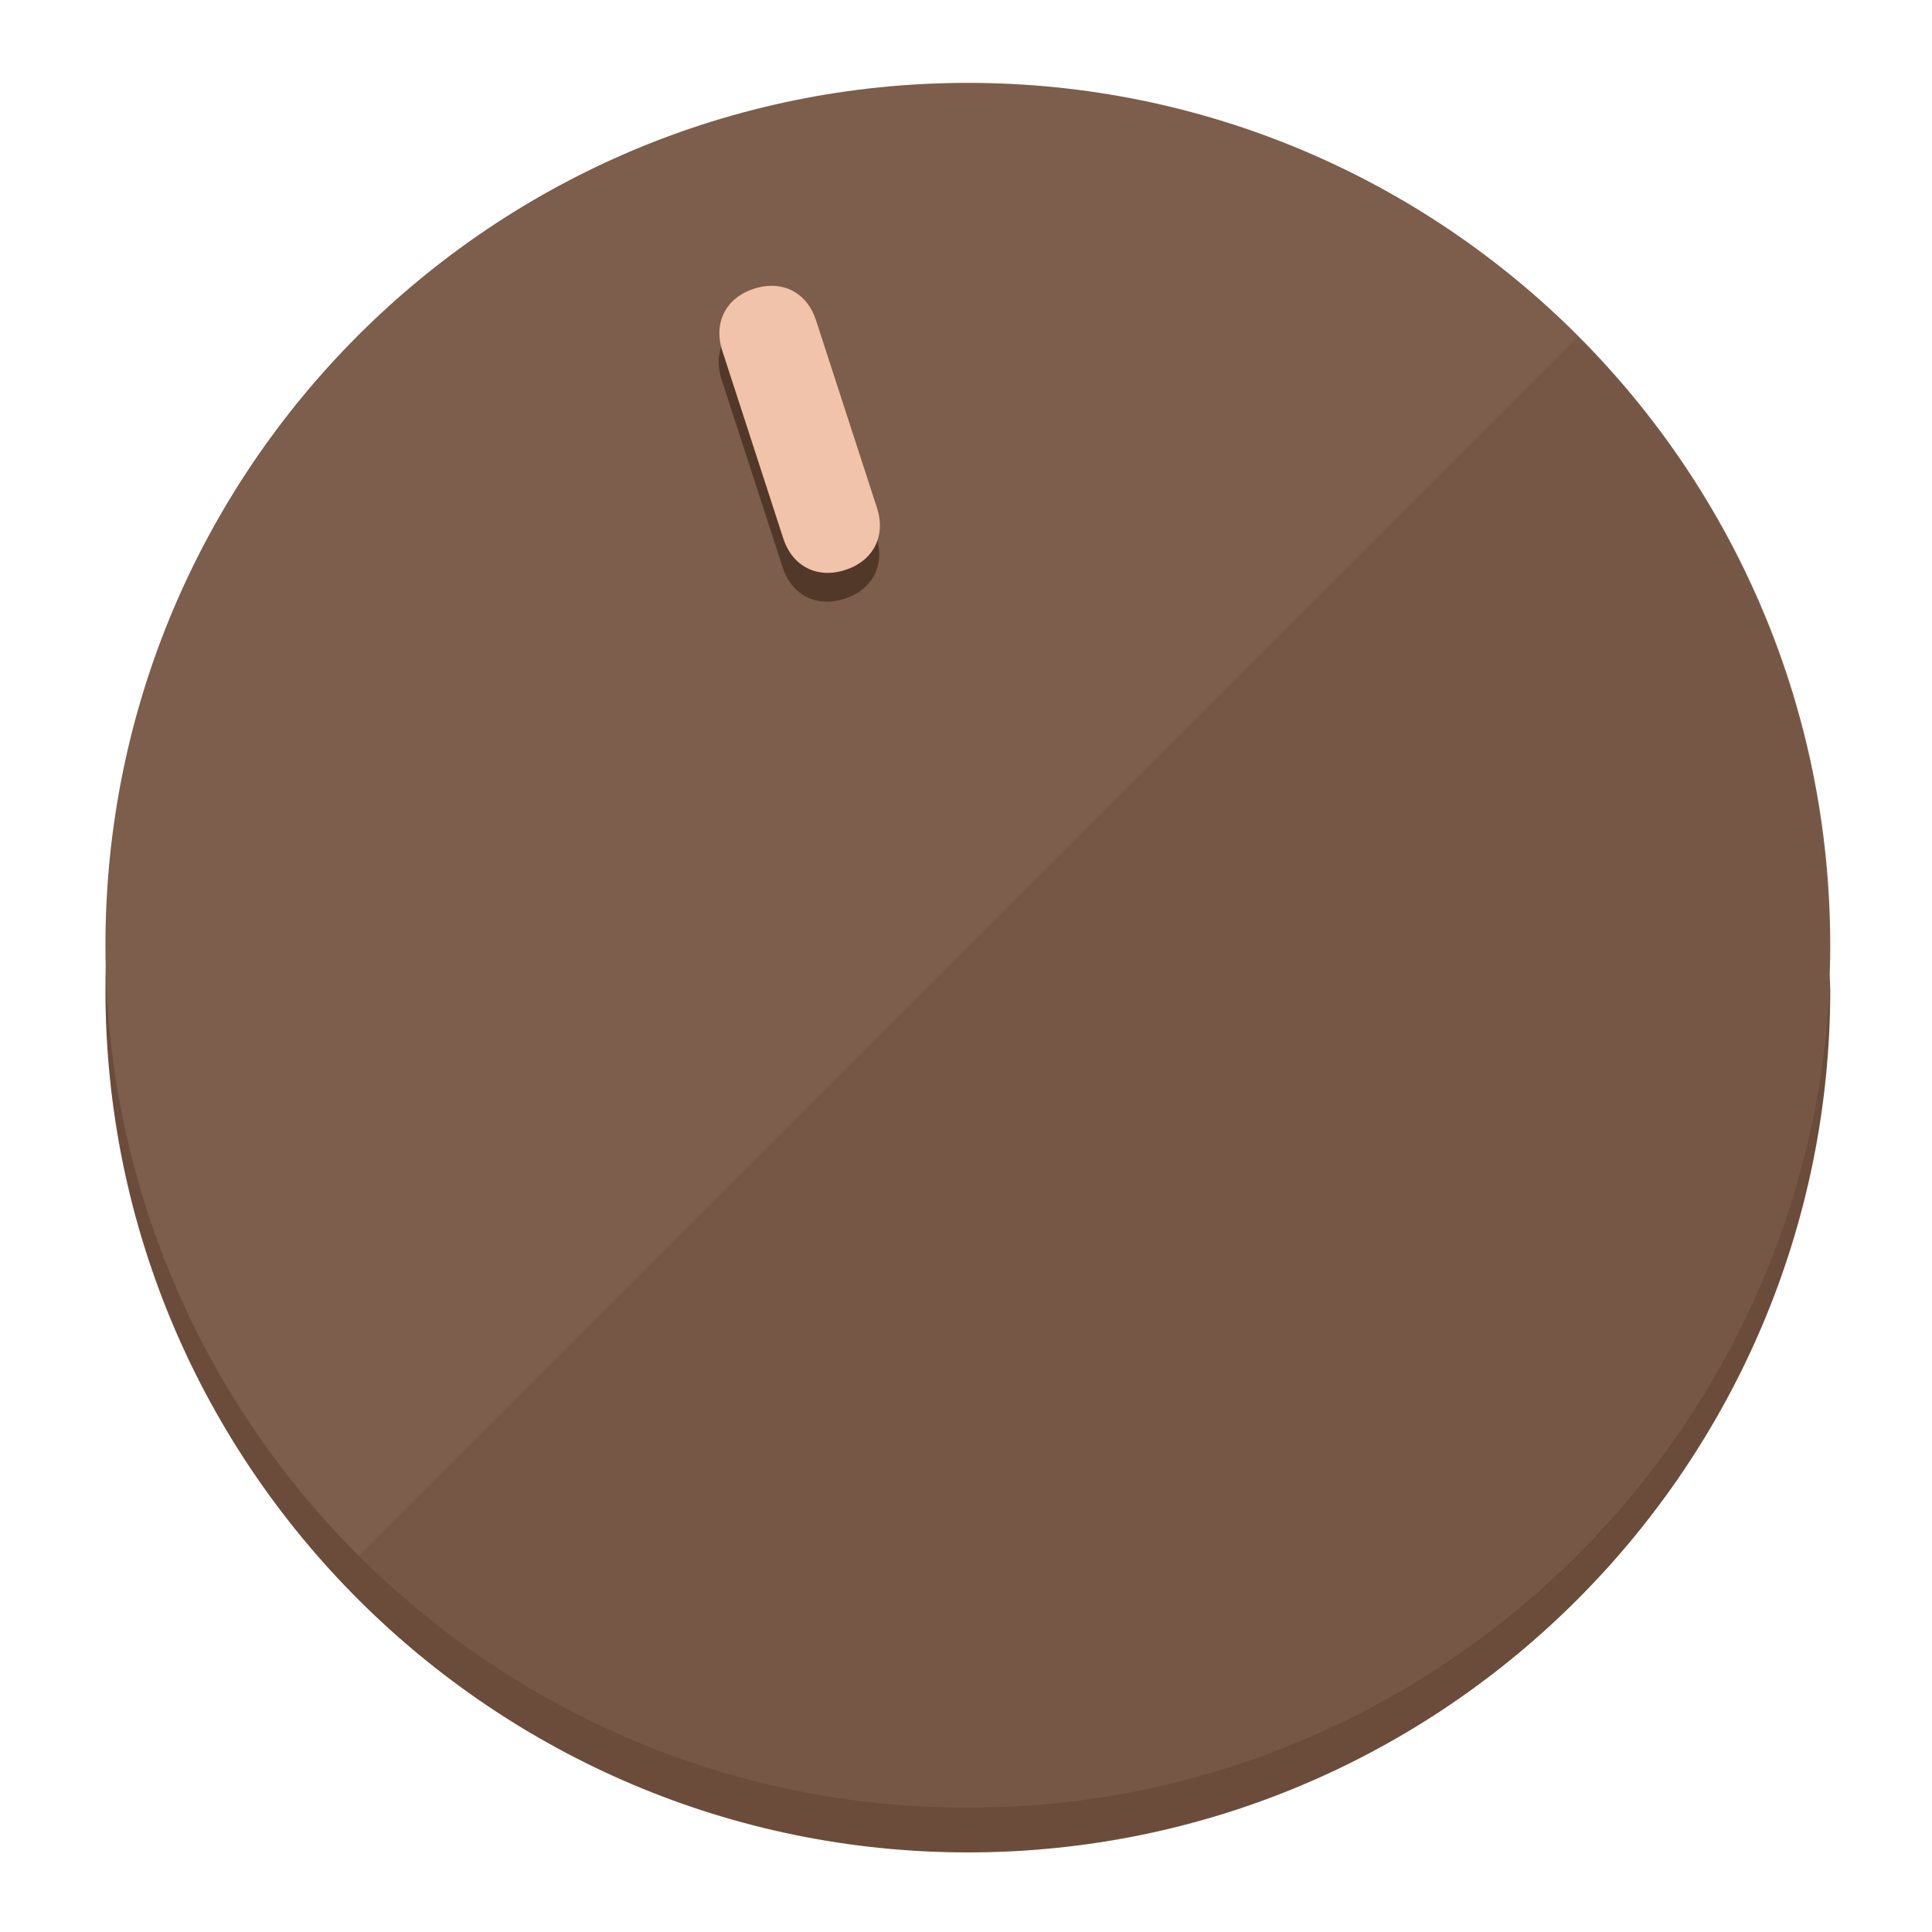
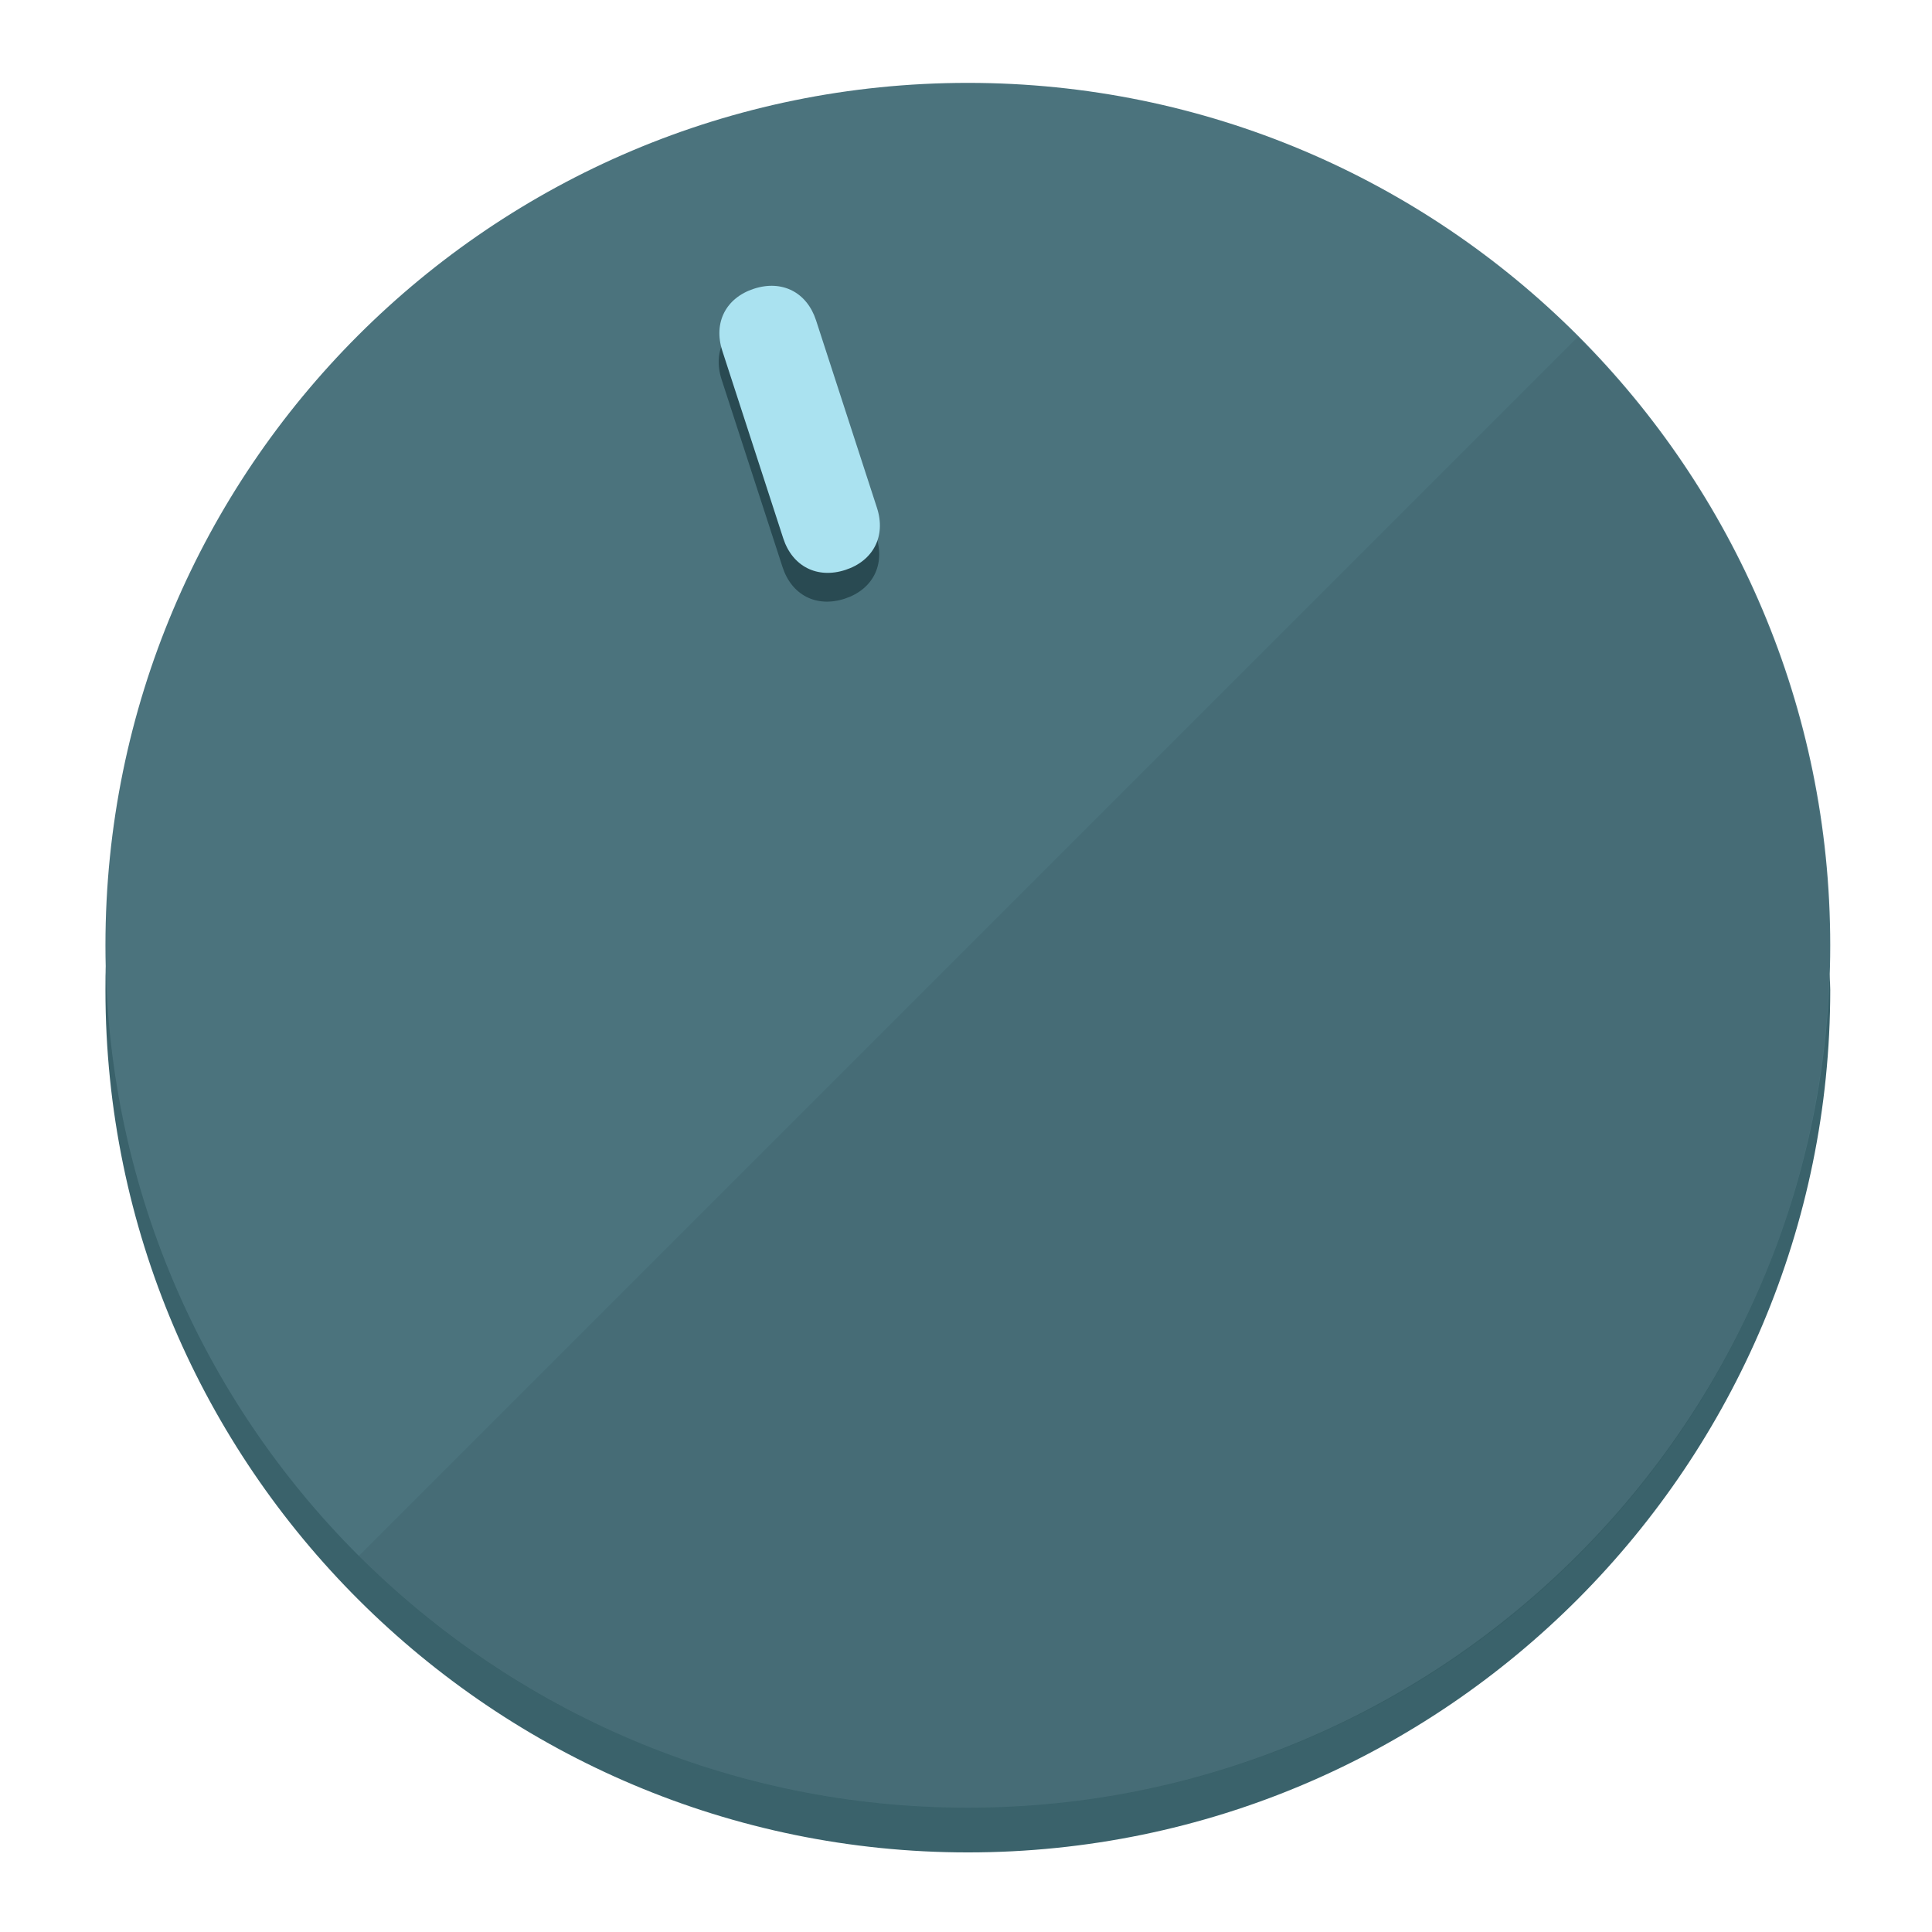
<svg xmlns="http://www.w3.org/2000/svg" height="120px" width="120px" version="1.1" id="Layer_1" viewBox="0 0 496.8 496.8" xml:space="preserve">
  <defs id="defs23" />
  <g id="g3158">
-     <path style="display:inline;fill:#6B4C3A;fill-opacity:1;stroke-width:1.584" d="m 248.875,445.92 c 116.582,0 212.89,-91.238 220.493,-205.286 0,5.069 1.267,8.87 1.267,13.939 0,121.651 -98.842,221.76 -221.76,221.76 -121.651,0 -221.76,-98.842 -221.76,-221.76 0,-5.069 0,-8.87 1.267,-13.939 7.603,114.048 103.91,205.286 220.493,205.286 z" id="path8" />
-     <circle style="display:inline;fill:#7D5D4B;fill-opacity:1;stroke-width:1.584" cx="248.875" cy="243.071" r="221.76" id="circle12" />
-     <path style="display:inline;fill:#523829;fill-opacity:0.154;stroke-width:1.587" d="m 405.744,86.606 c 86.308,86.308 86.308,227.193 0,313.5 -86.308,86.308 -227.193,86.308 -313.5,0" id="path14" />
+     <path style="display:inline;fill:#3A626B;fill-opacity:1;stroke-width:1.584" d="m 248.875,445.92 c 116.582,0 212.89,-91.238 220.493,-205.286 0,5.069 1.267,8.87 1.267,13.939 0,121.651 -98.842,221.76 -221.76,221.76 -121.651,0 -221.76,-98.842 -221.76,-221.76 0,-5.069 0,-8.87 1.267,-13.939 7.603,114.048 103.91,205.286 220.493,205.286 z" id="path8" />
+     <circle style="display:inline;fill:#4B737D;fill-opacity:1;stroke-width:1.584" cx="248.875" cy="243.071" r="221.76" id="circle12" />
+     <path style="display:inline;fill:#294A52;fill-opacity:0.154;stroke-width:1.587" d="m 405.744,86.606 c 86.308,86.308 86.308,227.193 0,313.5 -86.308,86.308 -227.193,86.308 -313.5,0" id="path14" />
  </g>
  <g id="g3198">
    <circle style="display:none;fill:#000000;fill-opacity:0;stroke-width:1.584" cx="161.035" cy="308.441" r="221.76" id="circle12-3" transform="rotate(-18)" />
-     <path style="display:inline;fill:#523829;fill-opacity:1;stroke-width:1.584" d="m 225.329,137.988 c 2.35,7.231 -0.905,13.618 -8.136,15.968 v 0 c -7.231,2.35 -13.618,-0.905 -15.968,-8.136 L 185.562,97.613 c -2.349,-7.231 0.905,-13.618 8.136,-15.968 v 0 c 7.231,-2.35 13.618,0.905 15.968,8.136 z" id="path3789" />
-     <path style="display:inline;fill:#F0C3AA;stroke-width:1.584" d="m 225.506,130.588 c 2.35,7.231 -0.905,13.618 -8.136,15.968 v 0 c -7.231,2.35 -13.618,-0.905 -15.968,-8.136 L 185.739,90.213 c -2.35,-7.231 0.905,-13.618 8.136,-15.968 v 0 c 7.231,-2.35 13.618,0.905 15.968,8.136 z" id="path915" />
+     <path style="display:inline;fill:#294A52;fill-opacity:1;stroke-width:1.584" d="m 225.329,137.988 c 2.35,7.231 -0.905,13.618 -8.136,15.968 v 0 c -7.231,2.35 -13.618,-0.905 -15.968,-8.136 L 185.562,97.613 c -2.349,-7.231 0.905,-13.618 8.136,-15.968 v 0 c 7.231,-2.35 13.618,0.905 15.968,8.136 z" id="path3789" />
+     <path style="display:inline;fill:#AAE2F0;stroke-width:1.584" d="m 225.506,130.588 c 2.35,7.231 -0.905,13.618 -8.136,15.968 v 0 c -7.231,2.35 -13.618,-0.905 -15.968,-8.136 L 185.739,90.213 c -2.35,-7.231 0.905,-13.618 8.136,-15.968 v 0 c 7.231,-2.35 13.618,0.905 15.968,8.136 z" id="path915" />
  </g>
</svg>
